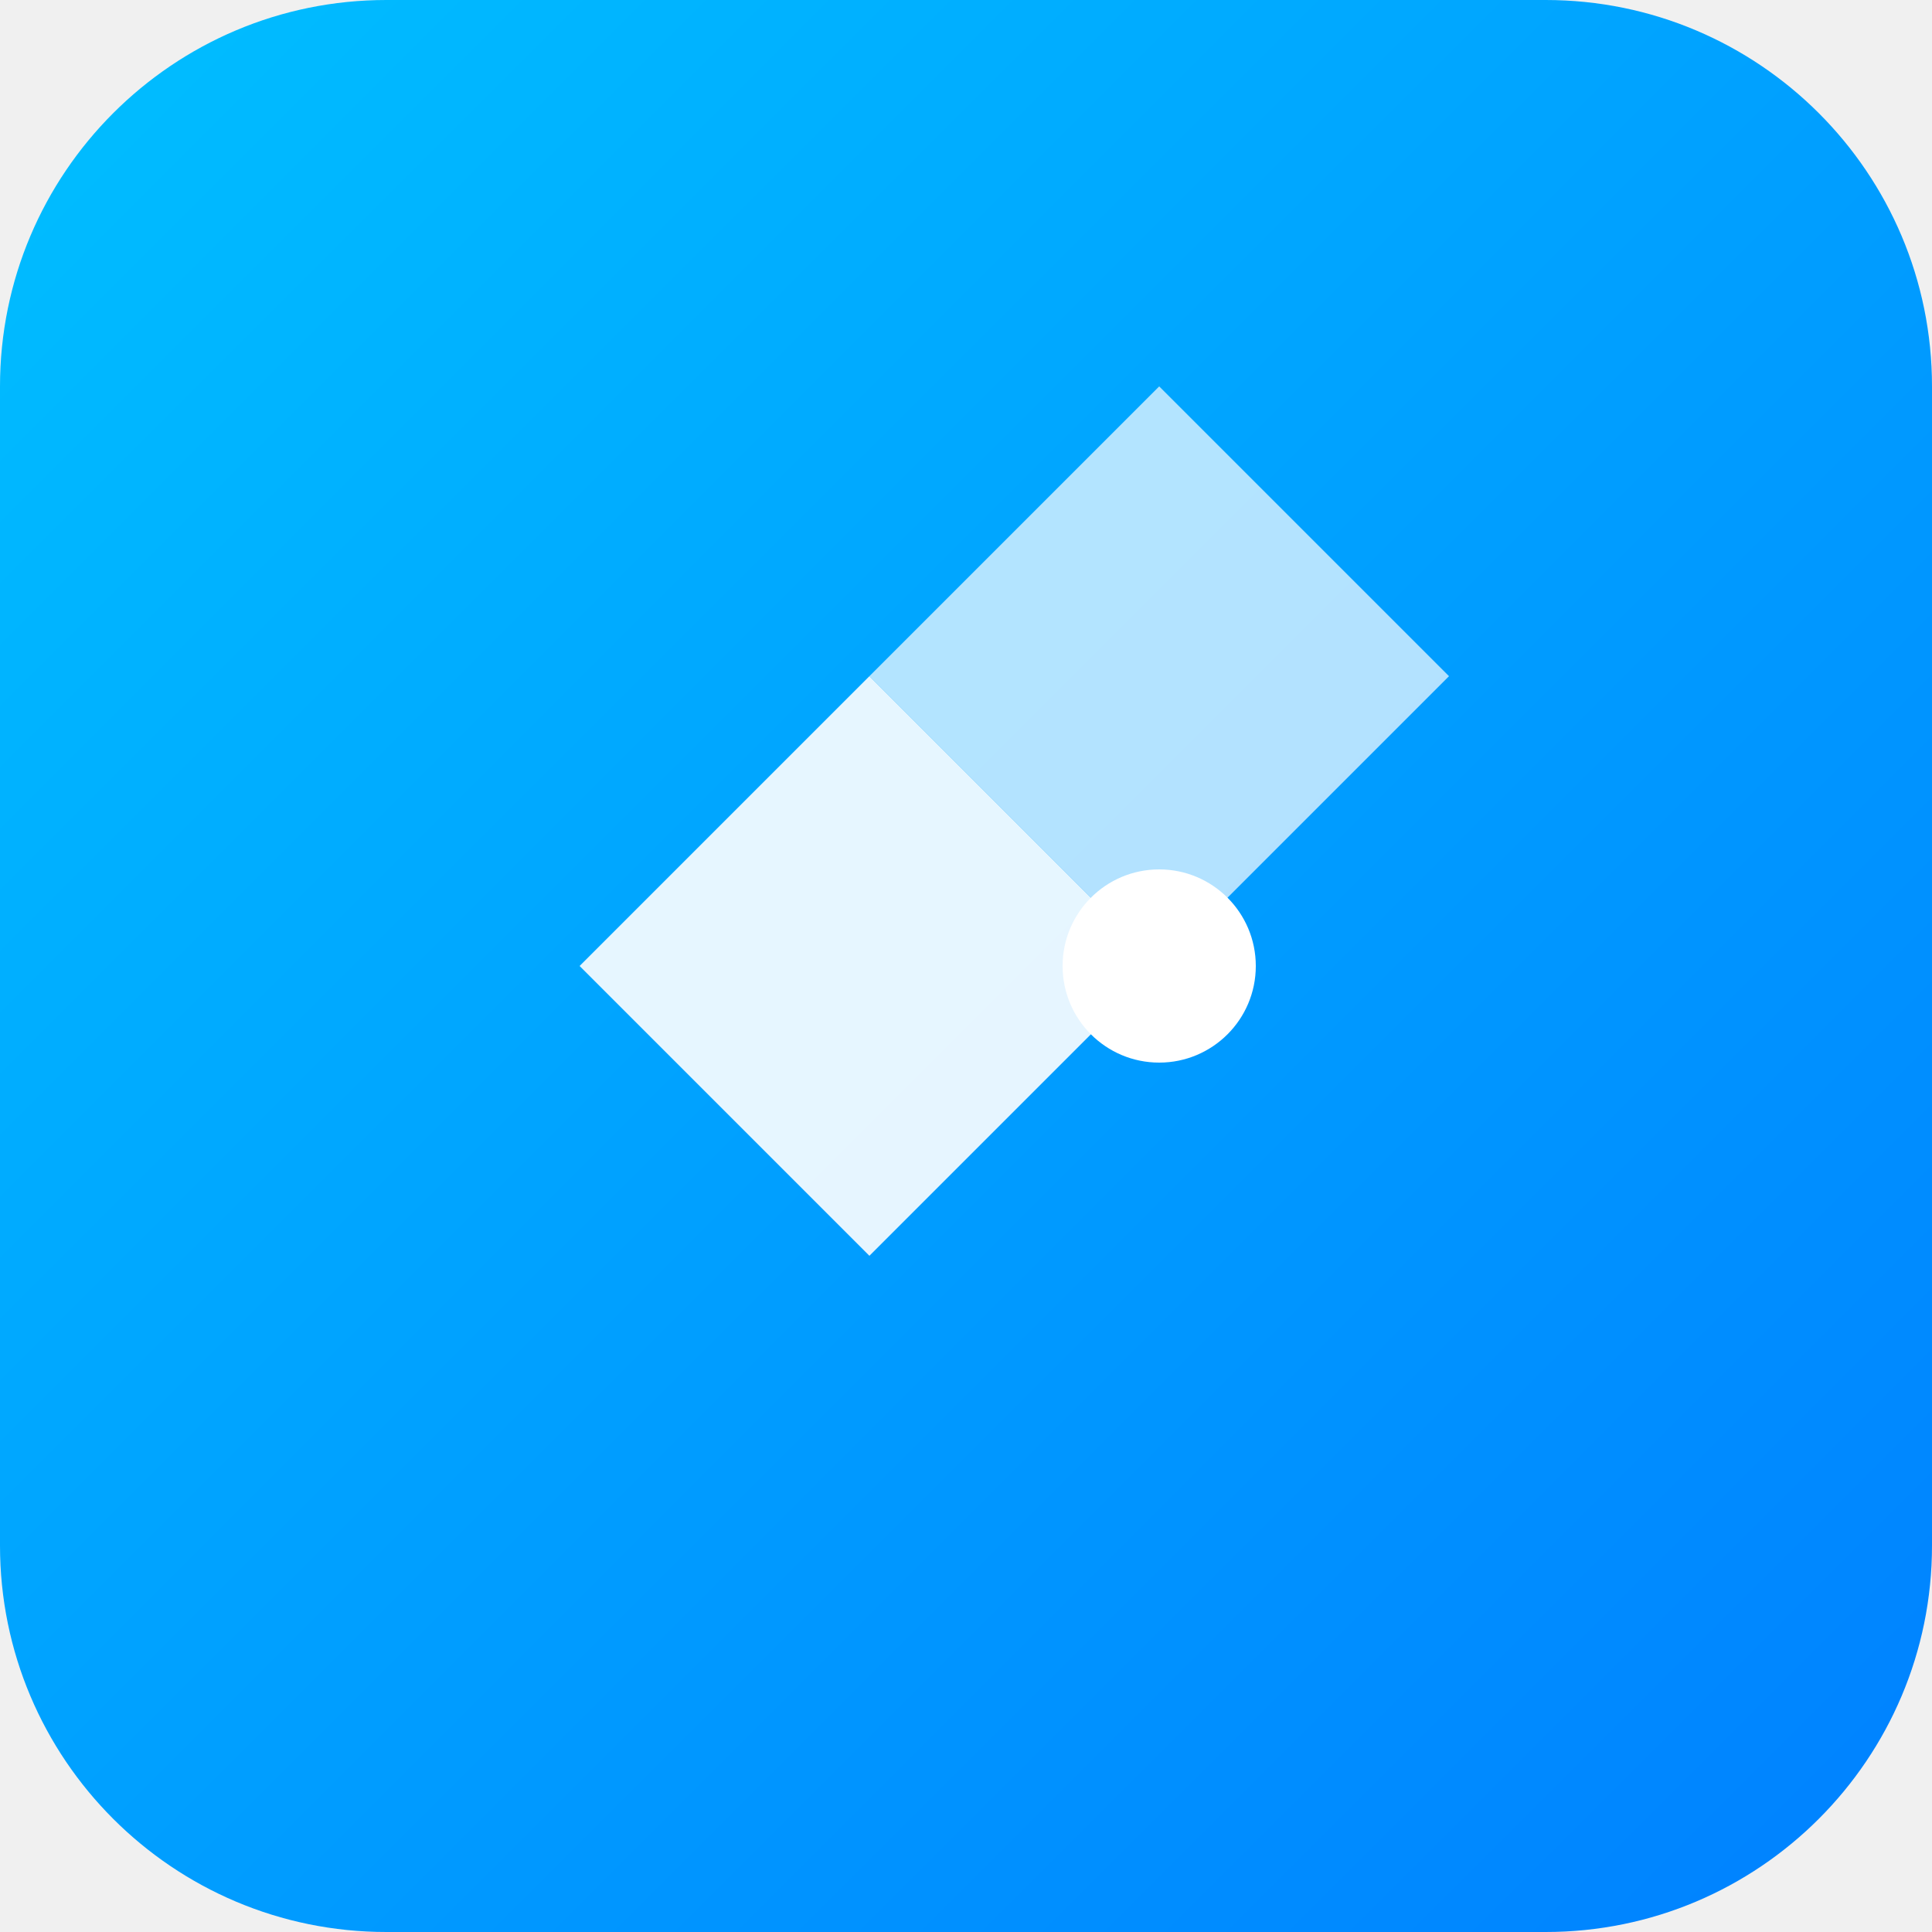
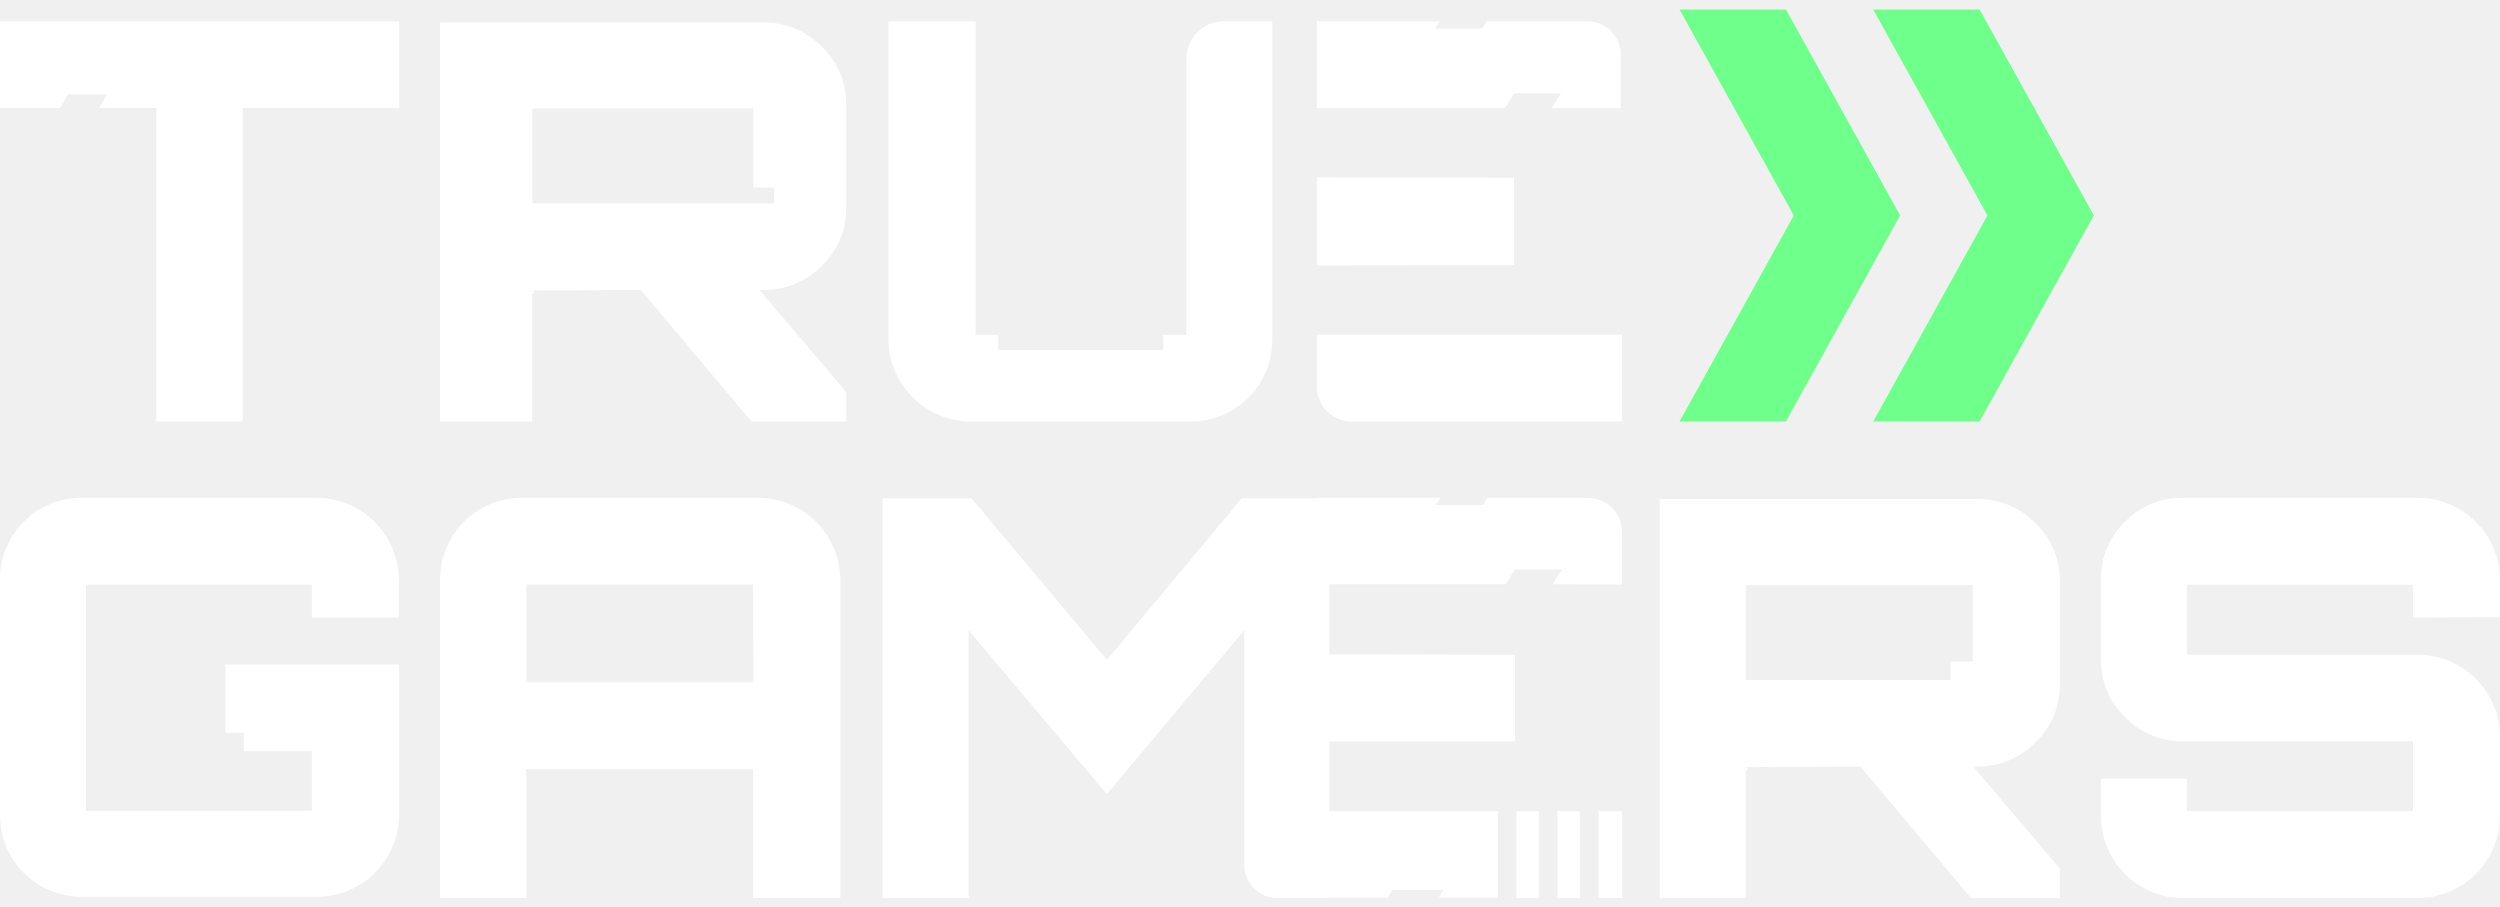
- <svg xmlns="http://www.w3.org/2000/svg" width="40" height="40" viewBox="0 0 40 40" fill="none">
-   <rect width="40" height="40" rx="8" fill="url(#gradient)" />
-   <path d="M12 20L18 14L24 20L18 26L12 20Z" fill="white" opacity="0.9" />
-   <path d="M18 14L24 20L30 14L24 8L18 14Z" fill="white" opacity="0.7" />
-   <circle cx="24" cy="20" r="2" fill="white" />
-   <defs>
-     <linearGradient id="gradient" x1="0" y1="0" x2="40" y2="40" gradientUnits="userSpaceOnUse">
-       <stop offset="0%" style="stop-color:#00bfff;stop-opacity:1" />
-       <stop offset="100%" style="stop-color:#0080ff;stop-opacity:1" />
-     </linearGradient>
-   </defs>
+ <svg xmlns="http://www.w3.org/2000/svg" width="193" height="70" viewBox="0 0 193 70" fill="none">
+   <path d="M137.879 32.54L146.695 16.635L137.879 0.735L129.66 0.735L138.481 16.635L129.66 32.54L137.879 32.54Z" fill="#6FFF8B" />
+   <path d="M144.612 0.735L153.43 16.635L144.612 32.54L152.829 32.54L161.647 16.635L152.829 0.735L144.612 0.735Z" fill="#6FFF8B" />
+   <path d="M125.221 45.121L125.221 41.06C125.222 40.715 125.155 40.374 125.023 40.055C124.892 39.736 124.699 39.447 124.455 39.203C124.211 38.958 123.922 38.765 123.604 38.633C123.285 38.501 122.944 38.432 122.599 38.432L114.846 38.432L114.488 38.992L110.843 38.992L111.206 38.428L101.704 38.428L101.704 38.466L95.867 38.466L85.453 50.941L74.992 38.466L68.137 38.466L68.137 69.326L74.777 69.326L74.777 48.662L85.453 61.309L96.058 48.648L96.058 66.803C96.062 67.475 96.332 68.118 96.809 68.591C97.287 69.064 97.932 69.329 98.604 69.326L102.626 69.326L102.626 69.297L107.155 69.297L107.48 68.705L111.411 68.705L111.086 69.302L115.644 69.302L115.644 62.613L102.626 62.613L102.626 57.238L116.957 57.238L116.957 50.549L102.626 50.516L102.626 45.107L108.803 45.107L116.231 45.107L116.962 43.965L120.578 43.965L119.843 45.107L125.221 45.121Z" fill="white" />
+   <path d="M30.808 62.946L30.808 51.303L17.397 51.303L17.397 56.58L18.828 56.58L18.828 57.983L24.074 57.983L24.074 62.602L6.634 62.602L6.634 45.137L24.074 45.137L24.074 47.676L30.789 47.676L30.789 44.765C30.786 43.93 30.619 43.103 30.297 42.333C29.975 41.562 29.505 40.863 28.913 40.274C28.321 39.686 27.619 39.22 26.846 38.903C26.074 38.586 25.247 38.425 24.413 38.428L6.333 38.428C5.5 38.422 4.674 38.581 3.902 38.897C3.131 39.214 2.43 39.68 1.841 40.27C1.252 40.86 0.785 41.561 0.469 42.332C0.153 43.104 -0.006 43.931 0 44.765L0 62.898C-0.006 63.732 0.153 64.559 0.469 65.331C0.785 66.102 1.252 66.804 1.841 67.393C2.43 67.983 3.131 68.45 3.902 68.766C4.673 69.082 5.5 69.242 6.333 69.235L24.455 69.235C26.129 69.235 27.734 68.575 28.924 67.397C30.113 66.22 30.79 64.62 30.808 62.946Z" fill="white" />
+   <path d="M58.502 38.428L40.329 38.428C39.493 38.422 38.665 38.581 37.891 38.898C37.118 39.215 36.415 39.683 35.824 40.274C35.233 40.865 34.766 41.568 34.449 42.342C34.132 43.115 33.972 43.944 33.978 44.78L33.978 69.326L40.63 69.326L40.63 59.373L58.138 59.373L58.138 69.326L64.876 69.326L64.876 44.78C64.87 43.093 64.195 41.477 63.001 40.287C61.806 39.096 60.188 38.428 58.502 38.428ZM58.157 51.232L58.157 52.667L40.63 52.667L40.63 45.124L58.138 45.124L58.157 51.232Z" fill="white" />
+   <path d="M134.778 59.434C134.796 59.449 134.816 59.461 134.838 59.468C134.861 59.476 134.884 59.479 134.907 59.477C134.907 59.305 134.864 59.219 134.778 59.219L143.617 59.181L152.16 69.329L159.023 69.329L159.023 67.057L152.327 59.176L152.624 59.176C153.463 59.187 154.296 59.026 155.071 58.706C155.846 58.385 156.548 57.91 157.134 57.31C157.74 56.734 158.22 56.04 158.545 55.27C158.869 54.5 159.03 53.672 159.018 52.837L159.018 44.861C159.03 44.025 158.869 43.196 158.544 42.426C158.22 41.656 157.74 40.96 157.134 40.383C156.547 39.786 155.845 39.312 155.069 38.992C154.294 38.673 153.462 38.513 152.624 38.522L128.125 38.522L128.125 69.315L134.778 69.315L134.778 59.434ZM134.778 45.171L152.289 45.171L152.289 51.066L150.586 51.066L150.586 52.498L134.778 52.498L134.778 45.171Z" fill="white" />
+   <path d="M193 47.647L193 44.778C192.995 43.096 192.327 41.485 191.141 40.295C189.956 39.106 188.349 38.435 186.672 38.428L168.526 38.428C167.695 38.417 166.87 38.574 166.101 38.892C165.332 39.209 164.636 39.679 164.053 40.274C163.451 40.856 162.974 41.556 162.654 42.331C162.334 43.106 162.177 43.939 162.193 44.778L162.193 50.87C162.177 51.708 162.334 52.541 162.654 53.316C162.974 54.091 163.451 54.792 164.053 55.374C164.636 55.969 165.332 56.439 166.101 56.756C166.87 57.074 167.695 57.231 168.526 57.219L186.286 57.219L186.286 62.622L168.827 62.622L168.827 60.107L162.193 60.107L162.193 62.976C162.192 63.811 162.354 64.637 162.672 65.408C162.989 66.18 163.456 66.88 164.044 67.47C164.633 68.06 165.332 68.528 166.101 68.847C166.87 69.165 167.694 69.328 168.526 69.326L186.672 69.326C188.349 69.32 189.956 68.648 191.141 67.459C192.327 66.269 192.995 64.658 193 62.976L193 56.87C192.987 55.193 192.316 53.589 191.132 52.404C189.947 51.22 188.345 50.552 186.672 50.544L168.827 50.544L168.827 45.142L186.286 45.142L186.286 47.671L193 47.647Z" fill="white" />
+   <path d="M5.24 7.275L8.254 7.275L7.667 8.337L12.064 8.337L12.064 32.54L18.739 32.54L18.739 8.337L30.808 8.337L30.808 1.642L0 1.642L-1.17062e-06 8.337L4.654 8.337L5.24 7.275Z" fill="white" />
+   <path d="M58.934 1.733L33.978 1.733L33.978 32.54L41.082 32.54L41.082 22.642C41.099 22.657 41.12 22.669 41.142 22.676C41.164 22.684 41.187 22.686 41.211 22.685C41.211 22.513 41.168 22.427 41.082 22.427L49.477 22.384L58.011 32.54L65.329 32.54L65.329 30.267L58.632 22.384L58.929 22.384C59.768 22.393 60.6 22.233 61.375 21.913C62.15 21.593 62.853 21.12 63.44 20.522C64.046 19.945 64.526 19.249 64.85 18.479C65.175 17.708 65.336 16.879 65.325 16.043L65.325 8.074C65.336 7.239 65.175 6.41 64.851 5.64C64.526 4.87 64.046 4.176 63.44 3.6C62.855 3 62.153 2.525 61.379 2.204C60.604 1.884 59.772 1.723 58.934 1.733ZM59.747 15.699L41.091 15.699L41.091 8.375L58.154 8.375L58.154 14.477L59.757 14.477L59.747 15.699Z" fill="white" />
+   <path d="M74.974 32.54L91.882 32.54C92.716 32.546 93.543 32.386 94.315 32.069C95.087 31.752 95.788 31.285 96.378 30.694C96.968 30.103 97.435 29.4 97.751 28.627C98.067 27.853 98.227 27.025 98.221 26.189L98.221 1.642L94.483 1.642C93.714 1.643 92.976 1.95 92.432 2.495C91.888 3.04 91.582 3.778 91.581 4.549L91.581 25.845L89.805 25.845L89.805 27.016L77.06 27.016L77.06 25.845L75.317 25.845L75.317 1.642L68.591 1.642L68.591 26.189C68.598 27.879 69.273 29.497 70.47 30.688C71.667 31.879 73.287 32.545 74.974 32.54Z" fill="white" />
+   <path d="M104.354 32.539L125.224 32.539L125.224 25.834L101.665 25.834L101.665 29.843C101.664 30.197 101.734 30.547 101.868 30.874C102.003 31.201 102.201 31.499 102.451 31.749C102.701 32 102.998 32.198 103.324 32.334C103.651 32.469 104.001 32.539 104.354 32.539Z" fill="white" />
+   <path d="M116.164 8.347L116.894 7.207L120.515 7.207L119.78 8.347L125.133 8.347L125.133 4.276C125.134 3.93 125.067 3.588 124.935 3.268C124.804 2.949 124.611 2.658 124.368 2.413C124.124 2.169 123.836 1.975 123.517 1.842C123.199 1.71 122.858 1.642 122.514 1.642L114.79 1.642L114.432 2.202L110.792 2.202L111.154 1.642L101.665 1.642L101.665 8.347L108.745 8.347L116.164 8.347Z" fill="white" />
+   <path d="M116.888 13.728L101.665 13.694L101.665 20.49L116.888 20.471L116.888 13.728Z" fill="white" />
+   <path d="M121.959 62.622L120.238 62.622L120.238 69.327L121.959 69.327L121.959 62.622Z" fill="white" />
+   <path d="M118.793 62.622L117.071 62.622L117.071 69.327L118.793 69.327L118.793 62.622Z" fill="white" />
+   <path d="M125.227 62.622L123.415 62.622L123.415 69.327L125.227 69.327L125.227 62.622Z" fill="white" />
</svg>
